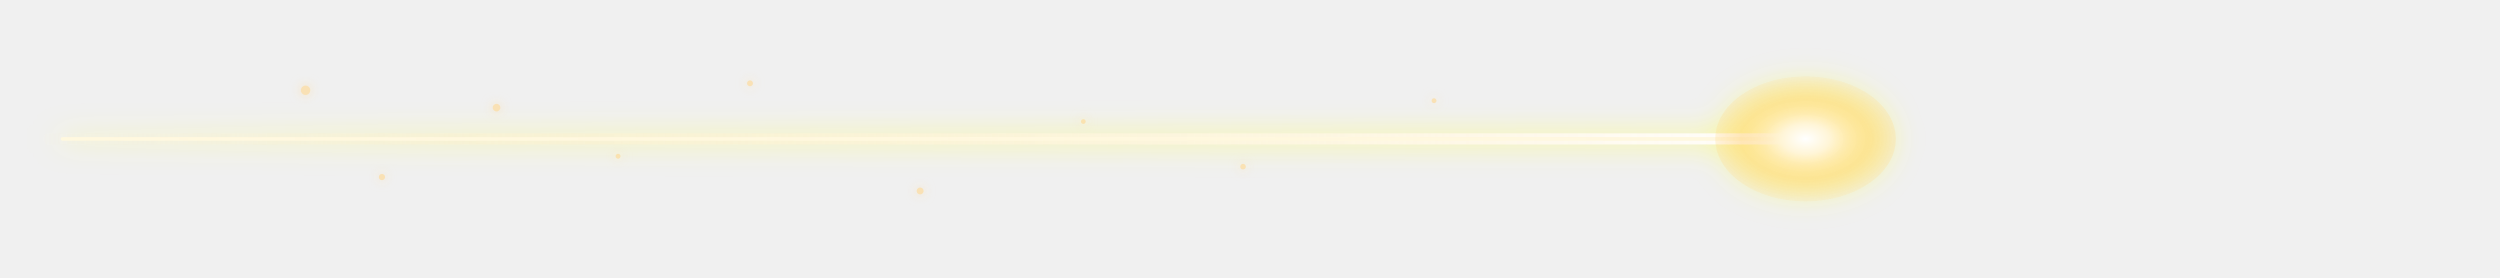
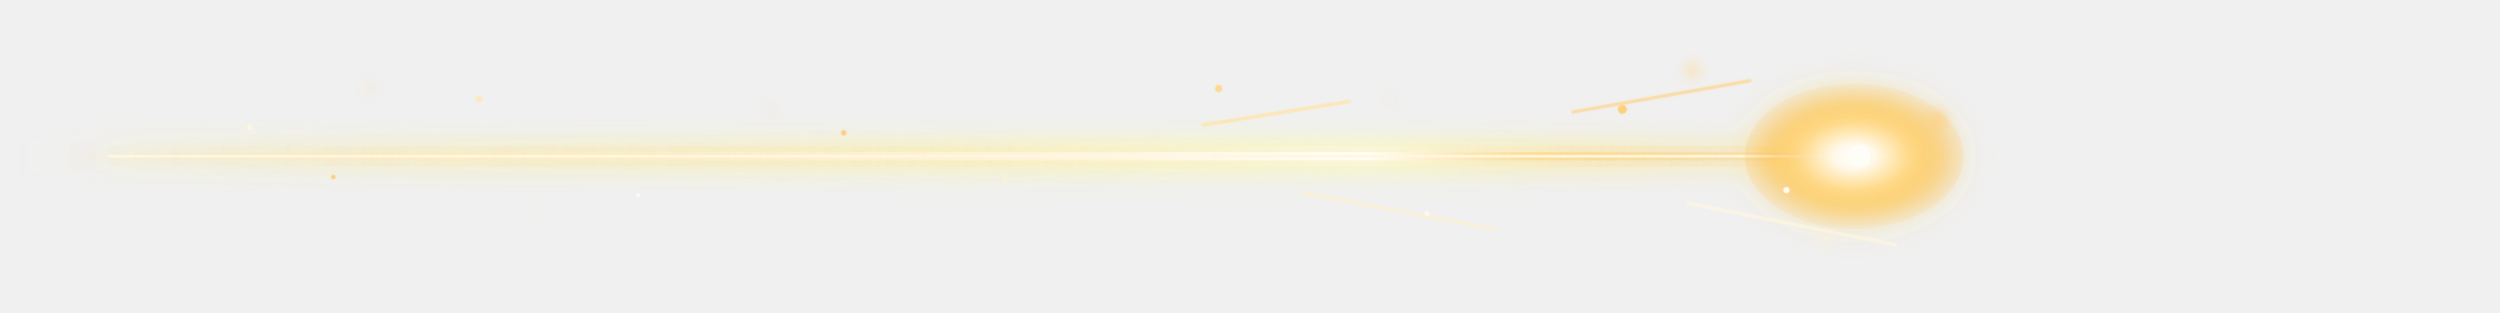
- <svg xmlns="http://www.w3.org/2000/svg" width="720" height="80" viewBox="0 0 720 80" fill="none">
+ <svg xmlns="http://www.w3.org/2000/svg" width="960" height="120" viewBox="0 0 960 120" fill="none">
  <defs>
-     <linearGradient id="beam" x1="0" y1="40" x2="720" y2="40" gradientUnits="userSpaceOnUse">
-       <stop offset="0" stop-color="#fff4d5" stop-opacity="0" />
-       <stop offset="0.18" stop-color="#fff1cb" stop-opacity="0.38" />
-       <stop offset="0.58" stop-color="#fff8e8" stop-opacity="0.92" />
-       <stop offset="0.72" stop-color="#fffefd" stop-opacity="1" />
-       <stop offset="0.86" stop-color="#ffe2a4" stop-opacity="0.32" />
-       <stop offset="1" stop-color="#ffe2a4" stop-opacity="0" />
+     <linearGradient id="core" x1="24" y1="60" x2="720" y2="60" gradientUnits="userSpaceOnUse">
+       <stop offset="0" stop-color="#ffe7b6" stop-opacity="0" />
+       <stop offset="0.16" stop-color="#ffe9bb" stop-opacity="0.42" />
+       <stop offset="0.56" stop-color="#fff4dd" stop-opacity="0.96" />
+       <stop offset="0.72" stop-color="#fffdf7" stop-opacity="1" />
+       <stop offset="0.82" stop-color="#ffd17d" stop-opacity="0.55" />
+       <stop offset="1" stop-color="#ffbd55" stop-opacity="0" />
    </linearGradient>
-     <radialGradient id="head" cx="0" cy="0" r="1" gradientUnits="userSpaceOnUse" gradientTransform="translate(520 40) rotate(90) scale(20 32)">
+     <linearGradient id="halo" x1="0" y1="60" x2="760" y2="60" gradientUnits="userSpaceOnUse">
+       <stop offset="0" stop-color="#ffb84f" stop-opacity="0" />
+       <stop offset="0.36" stop-color="#ffd692" stop-opacity="0.22" />
+       <stop offset="0.69" stop-color="#fff8e8" stop-opacity="0.58" />
+       <stop offset="0.88" stop-color="#ffc364" stop-opacity="0.18" />
+       <stop offset="1" stop-color="#ffc364" stop-opacity="0" />
+     </linearGradient>
+     <radialGradient id="head" cx="0" cy="0" r="1" gradientUnits="userSpaceOnUse" gradientTransform="translate(712 60) rotate(90) scale(30 48)">
      <stop offset="0" stop-color="#fff" />
-       <stop offset="0.22" stop-color="#fff5d7" />
-       <stop offset="0.58" stop-color="#ffd789" stop-opacity="0.58" />
-       <stop offset="1" stop-color="#ffd789" stop-opacity="0" />
+       <stop offset="0.17" stop-color="#fff8e8" />
+       <stop offset="0.43" stop-color="#ffd891" stop-opacity="0.86" />
+       <stop offset="0.72" stop-color="#ffb347" stop-opacity="0.32" />
+       <stop offset="1" stop-color="#ffb347" stop-opacity="0" />
    </radialGradient>
-     <filter id="softGlow" x="-25%" y="-160%" width="150%" height="420%" color-interpolation-filters="sRGB">
-       <feGaussianBlur stdDeviation="4" result="blur" />
-       <feColorMatrix in="blur" type="matrix" values="1 0 0 0 0  0 0.82 0 0 0.42  0 0 0.42 0 0.1  0 0 0 0.95 0" result="warm" />
+     <filter id="bloom" x="-25%" y="-170%" width="155%" height="440%" color-interpolation-filters="sRGB">
+       <feGaussianBlur stdDeviation="5.8" result="blur" />
+       <feColorMatrix in="blur" type="matrix" values="1 0 0 0 0.12  0 0.82 0 0 0.22  0 0 0.48 0 0.02  0 0 0 0.95 0" result="warm" />
      <feMerge>
        <feMergeNode in="warm" />
        <feMergeNode in="SourceGraphic" />
      </feMerge>
    </filter>
-     <filter id="sparkGlow" x="-90%" y="-90%" width="280%" height="280%" color-interpolation-filters="sRGB">
-       <feGaussianBlur stdDeviation="1.6" result="blur" />
+     <filter id="soft" x="-120%" y="-120%" width="340%" height="340%" color-interpolation-filters="sRGB">
+       <feGaussianBlur stdDeviation="2.2" />
+     </filter>
+     <filter id="near" x="-90%" y="-90%" width="280%" height="280%" color-interpolation-filters="sRGB">
+       <feGaussianBlur stdDeviation="0.55" result="g" />
      <feMerge>
-         <feMergeNode in="blur" />
+         <feMergeNode in="g" />
        <feMergeNode in="SourceGraphic" />
      </feMerge>
    </filter>
  </defs>
-   <g filter="url(#softGlow)">
-     <path d="M14 40H518" stroke="url(#beam)" stroke-width="3.2" stroke-linecap="round" />
-     <path d="M18 40H520" stroke="#fff7df" stroke-opacity="0.96" stroke-width="1.05" stroke-linecap="round" />
-     <ellipse cx="520" cy="40" rx="26" ry="18" fill="url(#head)" />
+   <g opacity="0.26" filter="url(#soft)">
+     <path d="M10 60H720" stroke="url(#halo)" stroke-width="16" stroke-linecap="round" />
+     <circle cx="142" cy="34" r="2.8" fill="#ffd993" opacity="0.62" />
+     <circle cx="206" cy="82" r="1.8" fill="#fff0ca" opacity="0.44" />
+     <circle cx="296" cy="42" r="2.2" fill="#ffc566" opacity="0.42" />
+     <circle cx="402" cy="78" r="1.7" fill="#fff7e7" opacity="0.4" />
+     <circle cx="534" cy="38" r="2.1" fill="#ffd080" opacity="0.48" />
  </g>
-   <g filter="url(#sparkGlow)" opacity="0.62" fill="#ffd891">
-     <circle cx="88" cy="26" r="1.35" />
-     <circle cx="110" cy="51" r="0.9" />
-     <circle cx="143" cy="31" r="1.1" />
-     <circle cx="178" cy="45" r="0.7" />
-     <circle cx="216" cy="24" r="0.85" />
-     <circle cx="265" cy="55" r="1" />
-     <circle cx="312" cy="35" r="0.68" />
-     <circle cx="358" cy="48" r="0.8" />
-     <circle cx="413" cy="29" r="0.7" />
+   <g filter="url(#bloom)">
+     <path d="M28 60H714" stroke="url(#halo)" stroke-width="8" stroke-linecap="round" opacity="0.64" />
+     <path d="M34 60H716" stroke="url(#core)" stroke-width="3.2" stroke-linecap="round" />
+     <path d="M42 60H720" stroke="#fff7df" stroke-opacity="0.94" stroke-width="1" stroke-linecap="round" />
+     <ellipse cx="712" cy="60" rx="42" ry="28" fill="url(#head)" />
+     <circle cx="714" cy="60" r="4.4" fill="#fffdf8" />
+   </g>
+   <g filter="url(#near)">
+     <path d="M462 48L518 39" stroke="#ffe3a4" stroke-width="1.25" stroke-linecap="round" opacity="0.5" />
+     <path d="M500 74L574 88" stroke="#fff1c9" stroke-width="1.05" stroke-linecap="round" opacity="0.44" />
+     <path d="M604 43L672 31" stroke="#ffd27e" stroke-width="1.2" stroke-linecap="round" opacity="0.42" />
+     <path d="M648 78L728 94" stroke="#fff7df" stroke-width="1.15" stroke-linecap="round" opacity="0.46" />
+     <circle cx="96" cy="49" r="1.05" fill="#fff7dc" opacity="0.72" />
+     <circle cx="128" cy="68" r="0.8" fill="#ffc468" opacity="0.6" />
+     <circle cx="184" cy="38" r="1.2" fill="#ffe7b7" opacity="0.66" />
+     <circle cx="245" cy="75" r="0.72" fill="#fff" opacity="0.52" />
+     <circle cx="324" cy="51" r="1" fill="#ffc66b" opacity="0.58" />
+     <circle cx="386" cy="69" r="0.85" fill="#fff2ce" opacity="0.58" />
+     <circle cx="468" cy="34" r="1.35" fill="#ffd68a" opacity="0.68" />
+     <circle cx="548" cy="82" r="0.95" fill="#fff9ea" opacity="0.62" />
+     <circle cx="623" cy="42" r="1.65" fill="#ffcc74" opacity="0.72" />
+     <circle cx="686" cy="73" r="1.15" fill="#fff" opacity="0.7" />
+   </g>
+   <g opacity="0.52" filter="url(#soft)">
+     <circle cx="650" cy="27" r="3.2" fill="#ffd88e" />
+     <circle cx="700" cy="92" r="2.4" fill="#fff2cf" />
+     <circle cx="744" cy="46" r="3.8" fill="#ffca6e" />
  </g>
</svg>
